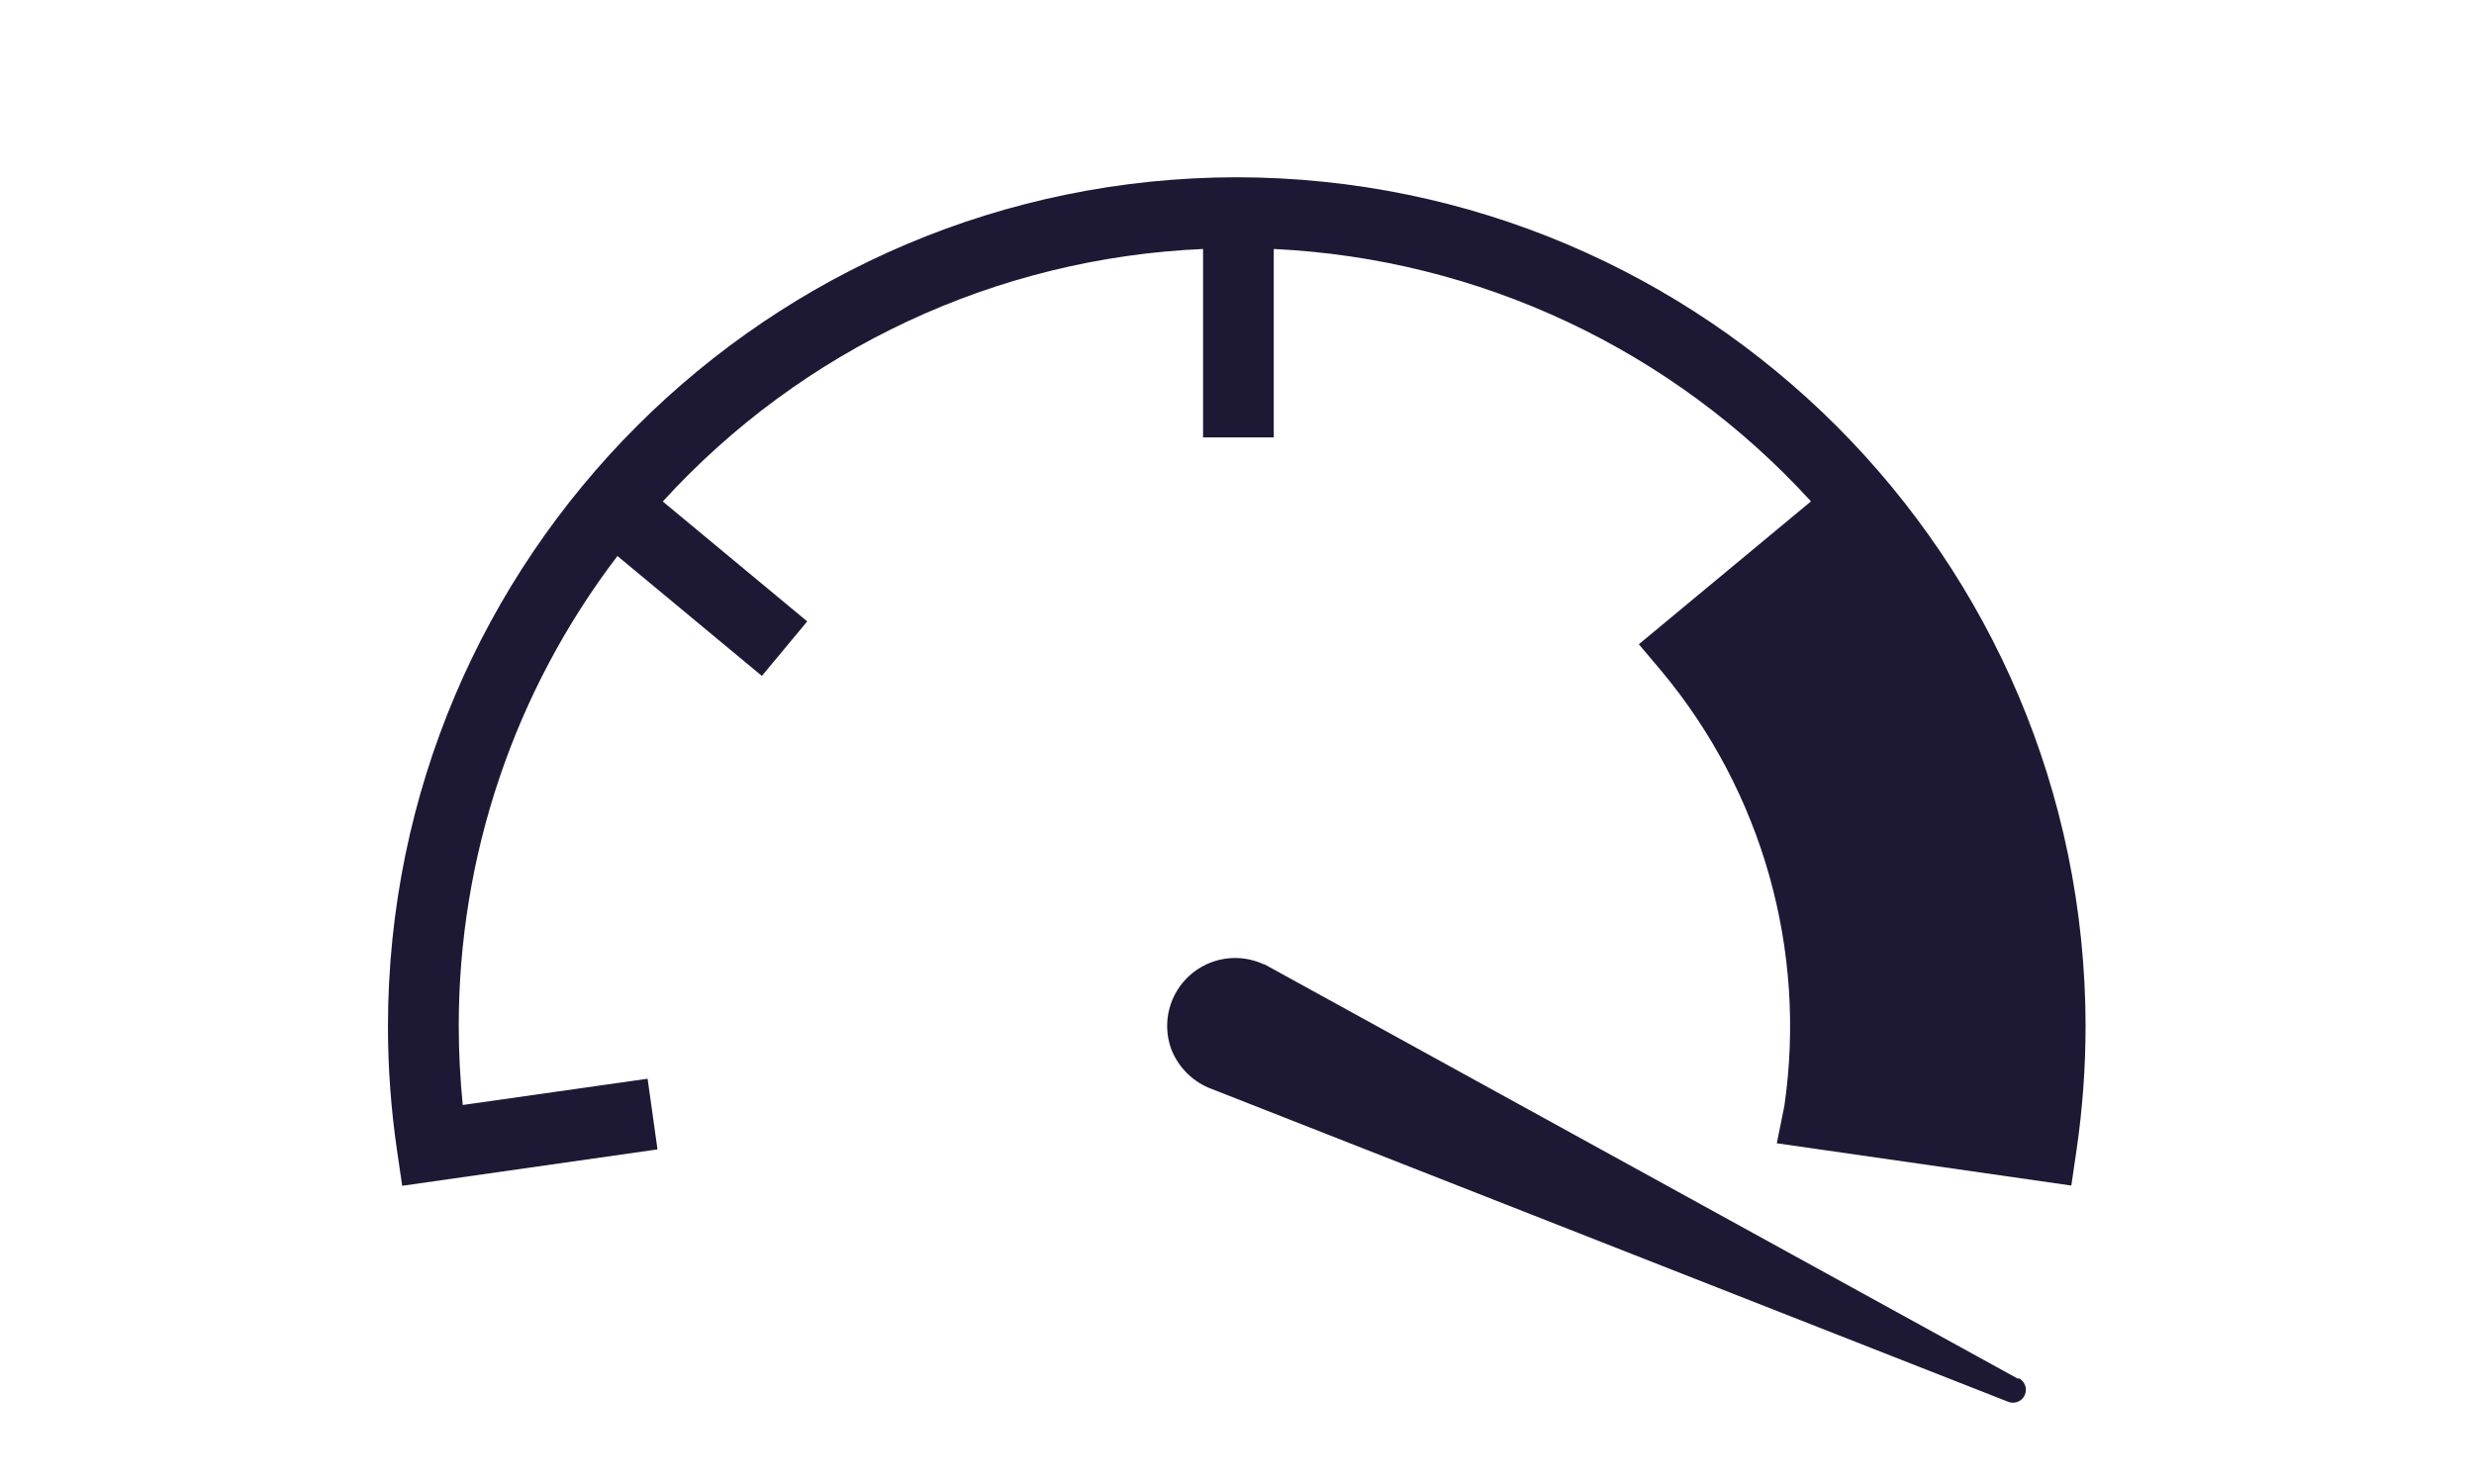
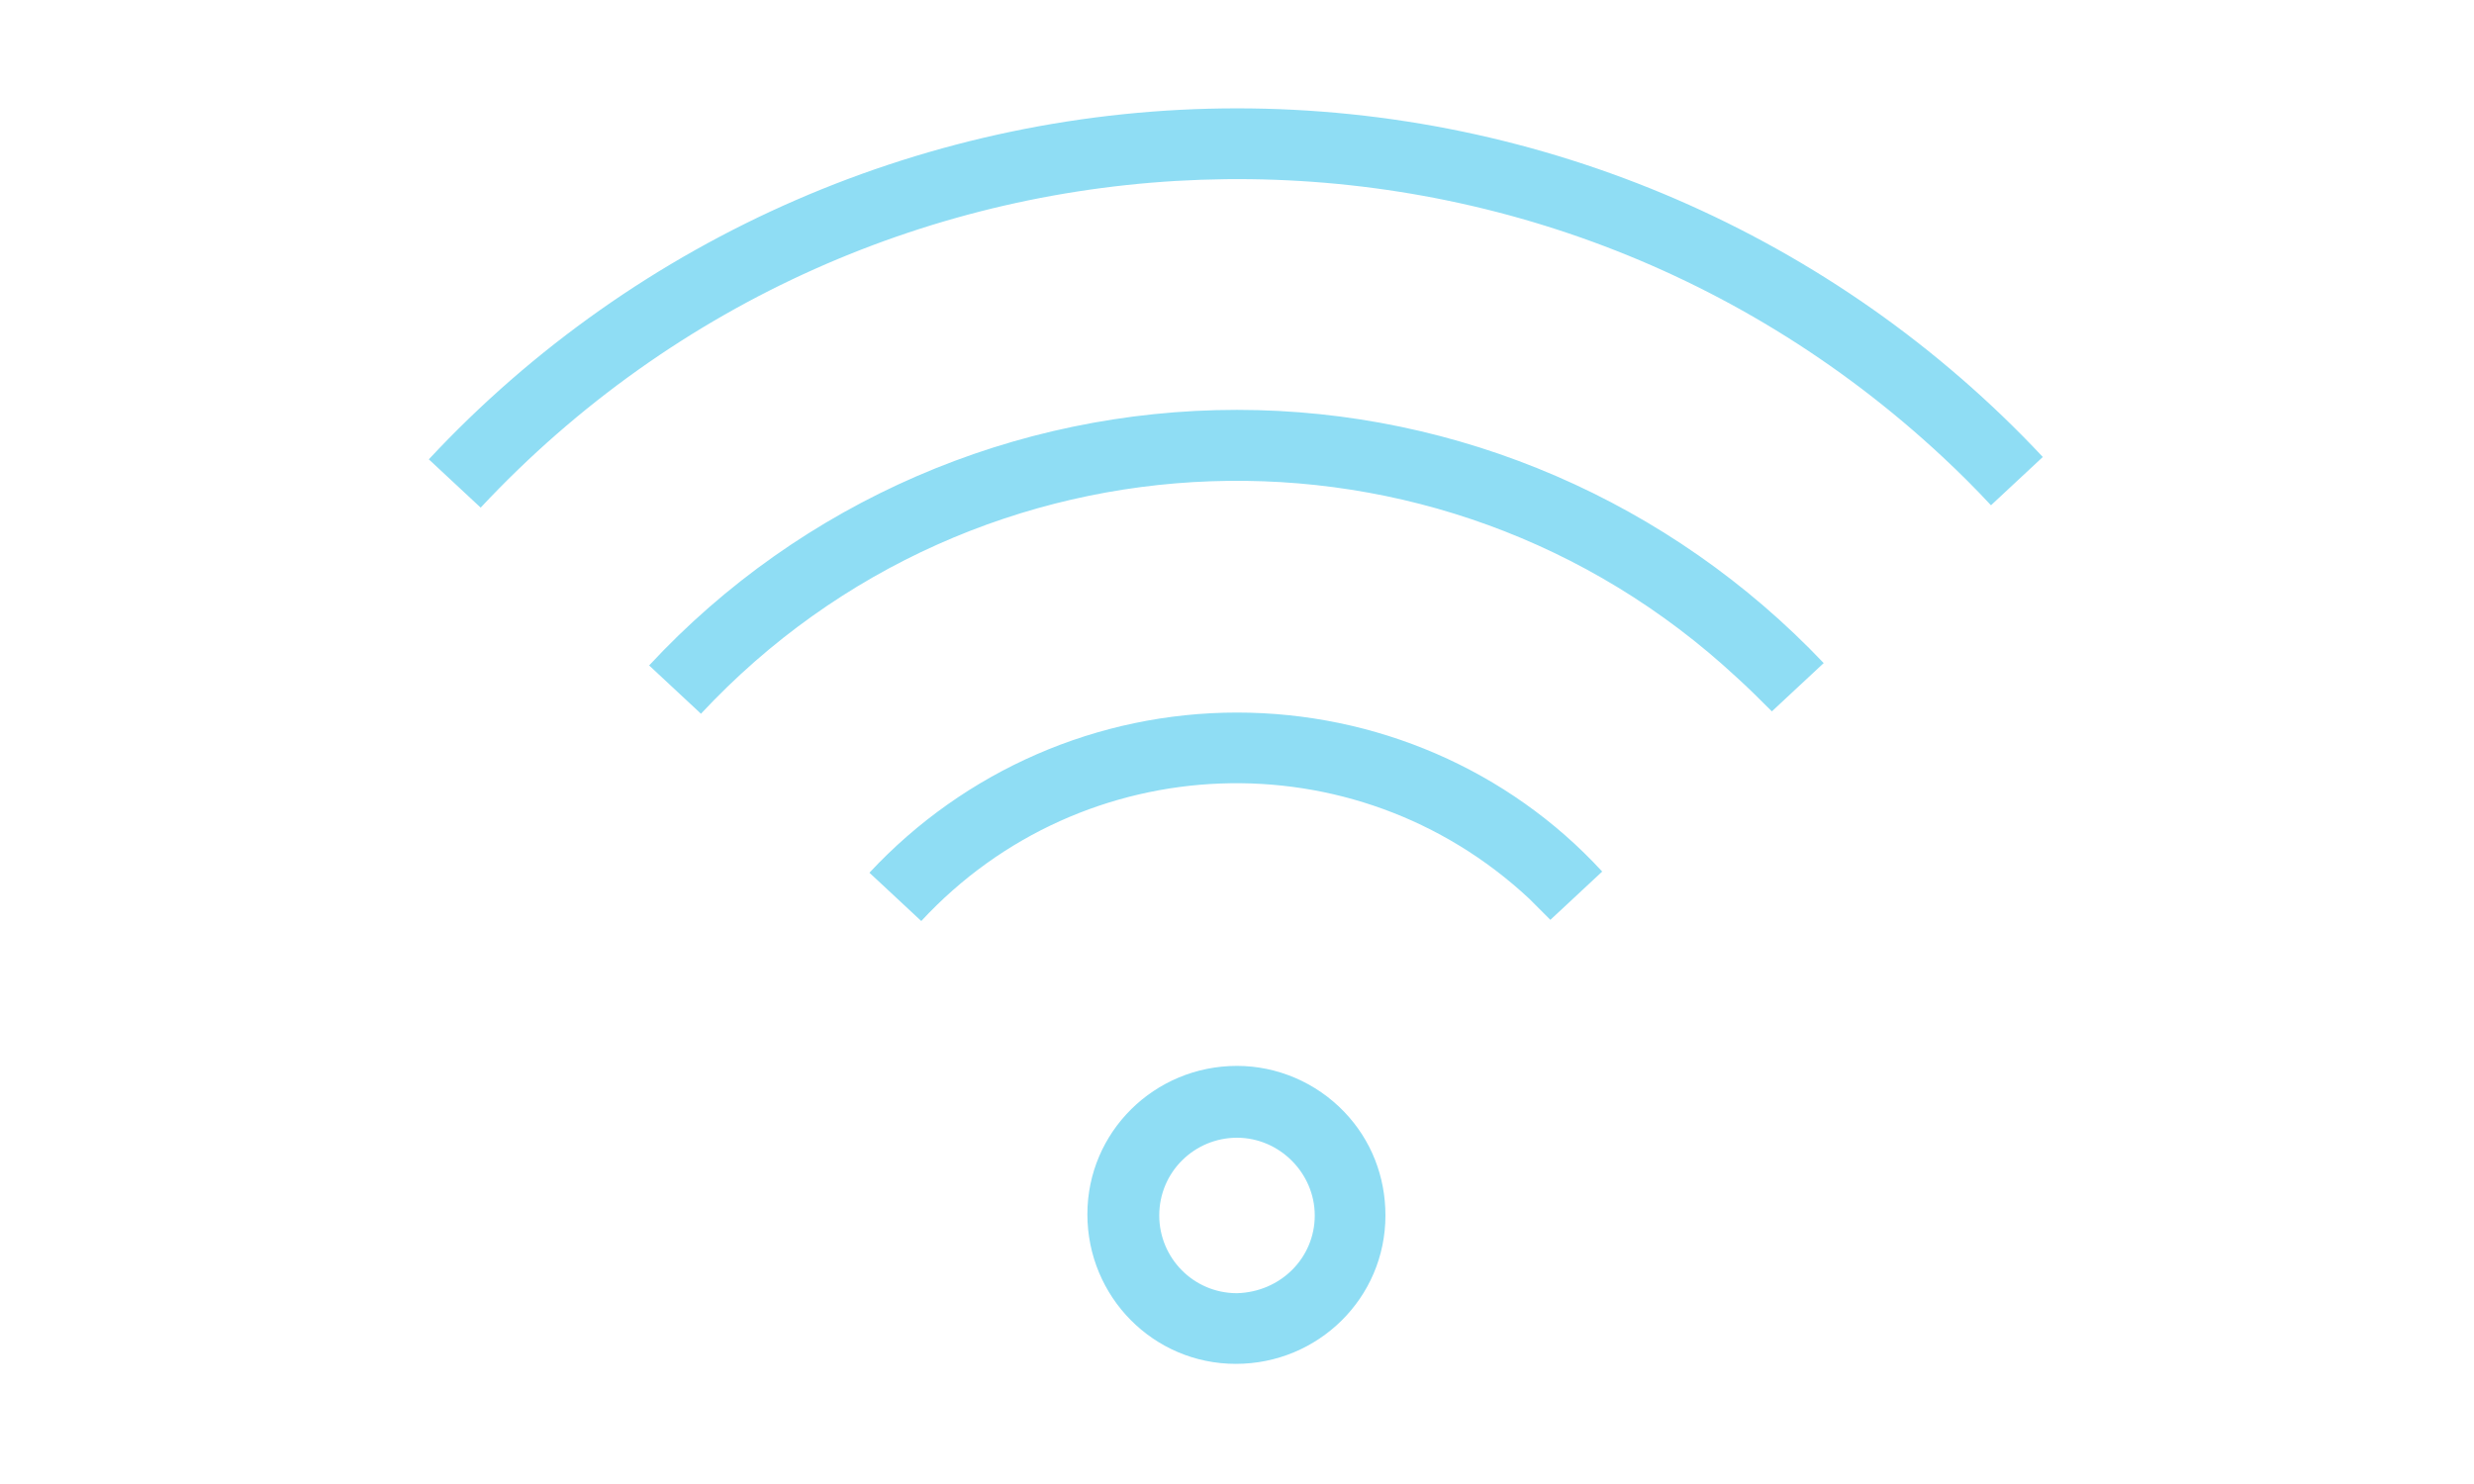
- <svg xmlns="http://www.w3.org/2000/svg" id="Layer_1" data-name="Layer 1" viewBox="0 0 210 126">
-   <defs>
-     <style>.cls-1{fill:#1d1934;}</style>
-   </defs>
-   <path class="cls-1" d="M171.32,117.08l-64-35.21.06,0-.12,0A5.77,5.77,0,0,0,99.39,89a5.89,5.89,0,0,0,3.16,3.34L170.41,119a1.08,1.08,0,0,0,.91-2ZM105,15.05A72.14,72.14,0,0,0,32.93,87.11a73,73,0,0,0,.77,10.57l.44,3,21.67-3.09-.84-6L39.28,93.82c-.22-2.22-.34-4.47-.34-6.71a65.69,65.69,0,0,1,13.47-39.9L64.67,57.39l3.85-4.63L56.26,42.58a65.89,65.89,0,0,1,45.86-21.44v16h6v-16a65.93,65.93,0,0,1,45.6,21.43L139.11,54.7,141.05,57a47.1,47.1,0,0,1,10.41,36.91l-.64,3.16,25,3.59.44-3a73.21,73.21,0,0,0,.77-10.58A72.15,72.15,0,0,0,105,15.05Z" />
+ <svg xmlns="http://www.w3.org/2000/svg" version="1.1" id="Icon" x="0px" y="0px" viewBox="0 0 210 126" style="enable-background:new 0 0 210 126;" xml:space="preserve">
+   <style type="text/css">
+ 	.st0{fill:#8FDDF4;}
+ </style>
+   <path class="st0" d="M105,60.5c-11.8,0-23.1,4.9-31.2,13.6l4.4,4.1c13.7-14.8,36.8-15.7,51.6-1.9c0.6,0.6,1.2,1.2,1.8,1.8l4.4-4.1  C128,65.3,116.7,60.5,105,60.5z M105,90.5c-7,0-12.7,5.6-12.7,12.6c0,7,5.6,12.7,12.6,12.7c7,0,12.7-5.6,12.7-12.6  c0-3.3-1.2-6.4-3.5-8.8C111.7,91.9,108.4,90.5,105,90.5z M105,109.8c-3.7,0-6.6-3-6.6-6.6c0-3.7,3-6.6,6.6-6.6c3.6,0,6.6,3,6.6,6.6  C111.6,106.8,108.7,109.7,105,109.8z M105,9.2C79,9.2,54.1,20,36.4,39l4.4,4.1c33.1-35.4,88.6-37.4,124.1-4.3  c1.4,1.3,2.8,2.7,4.1,4.1l4.4-4.1C155.7,19.9,130.9,9.2,105,9.2z M105,34.8c-18.9,0-37,7.8-49.9,21.7l4.4,4.1  c23.4-25.1,62.7-26.5,87.9-3.1c1,0.9,2,1.9,3,2.9l4.4-4.1C141.8,42.6,123.8,34.8,105,34.8z" />
</svg>
